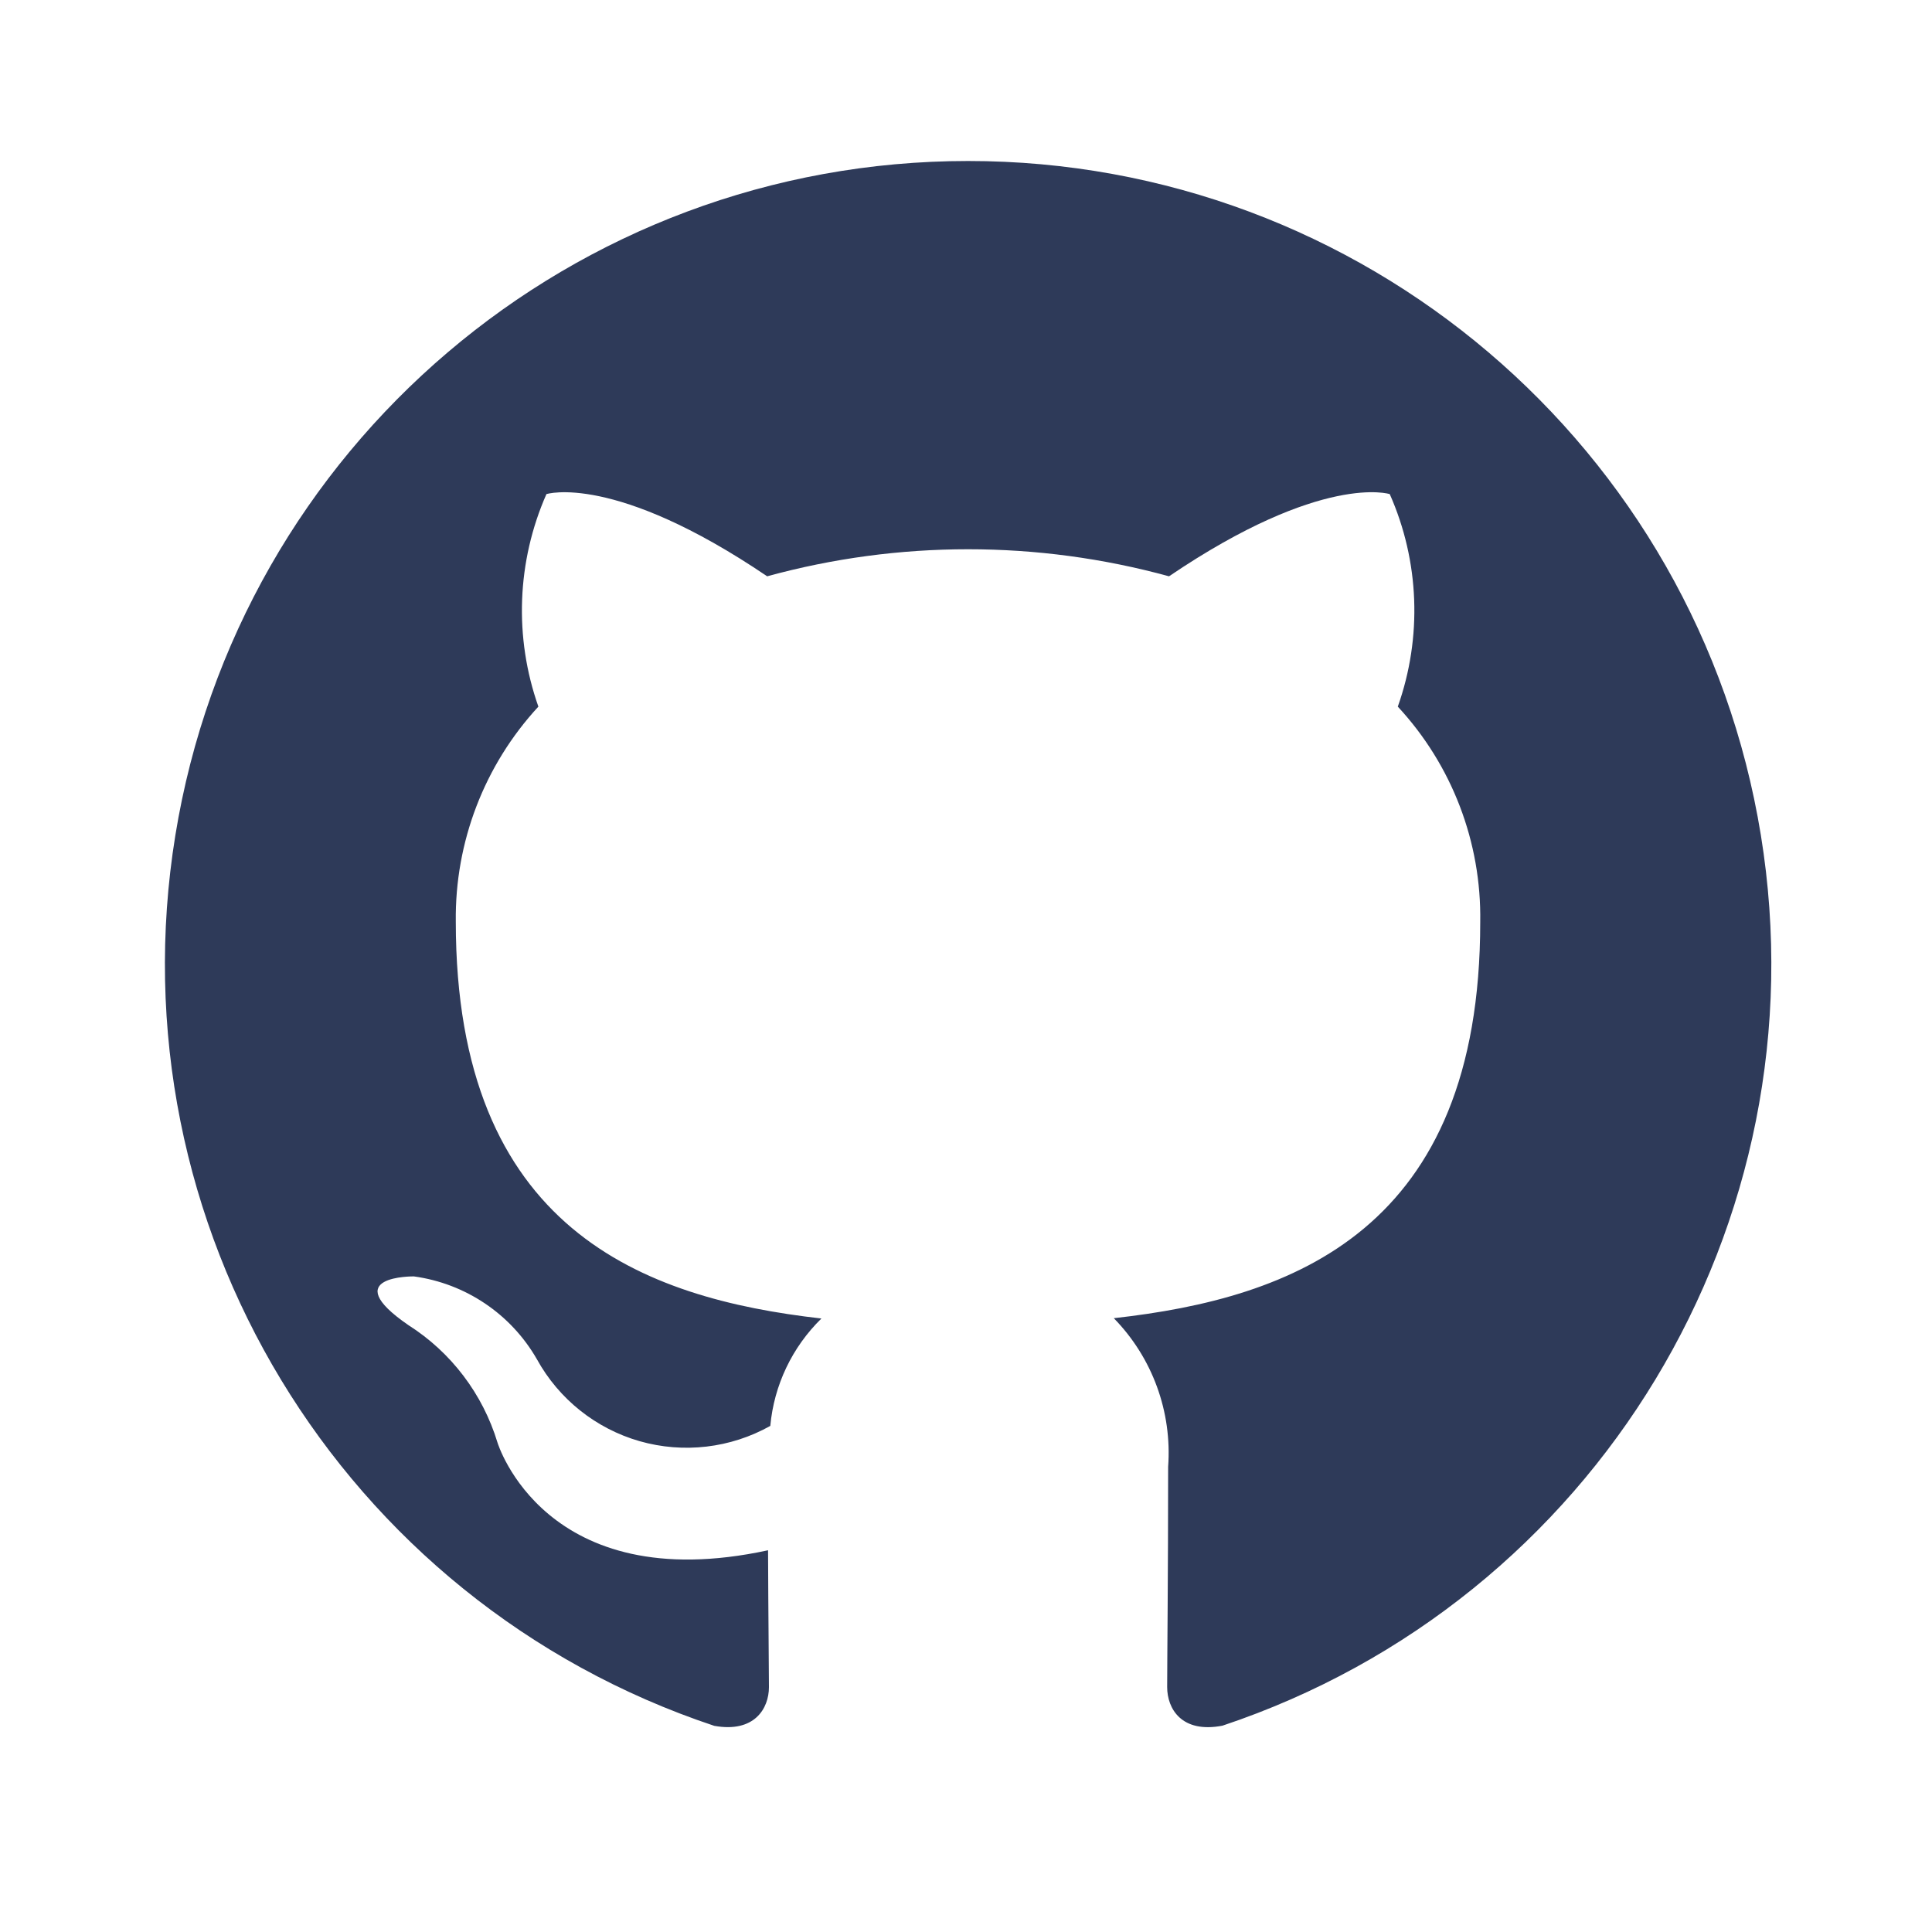
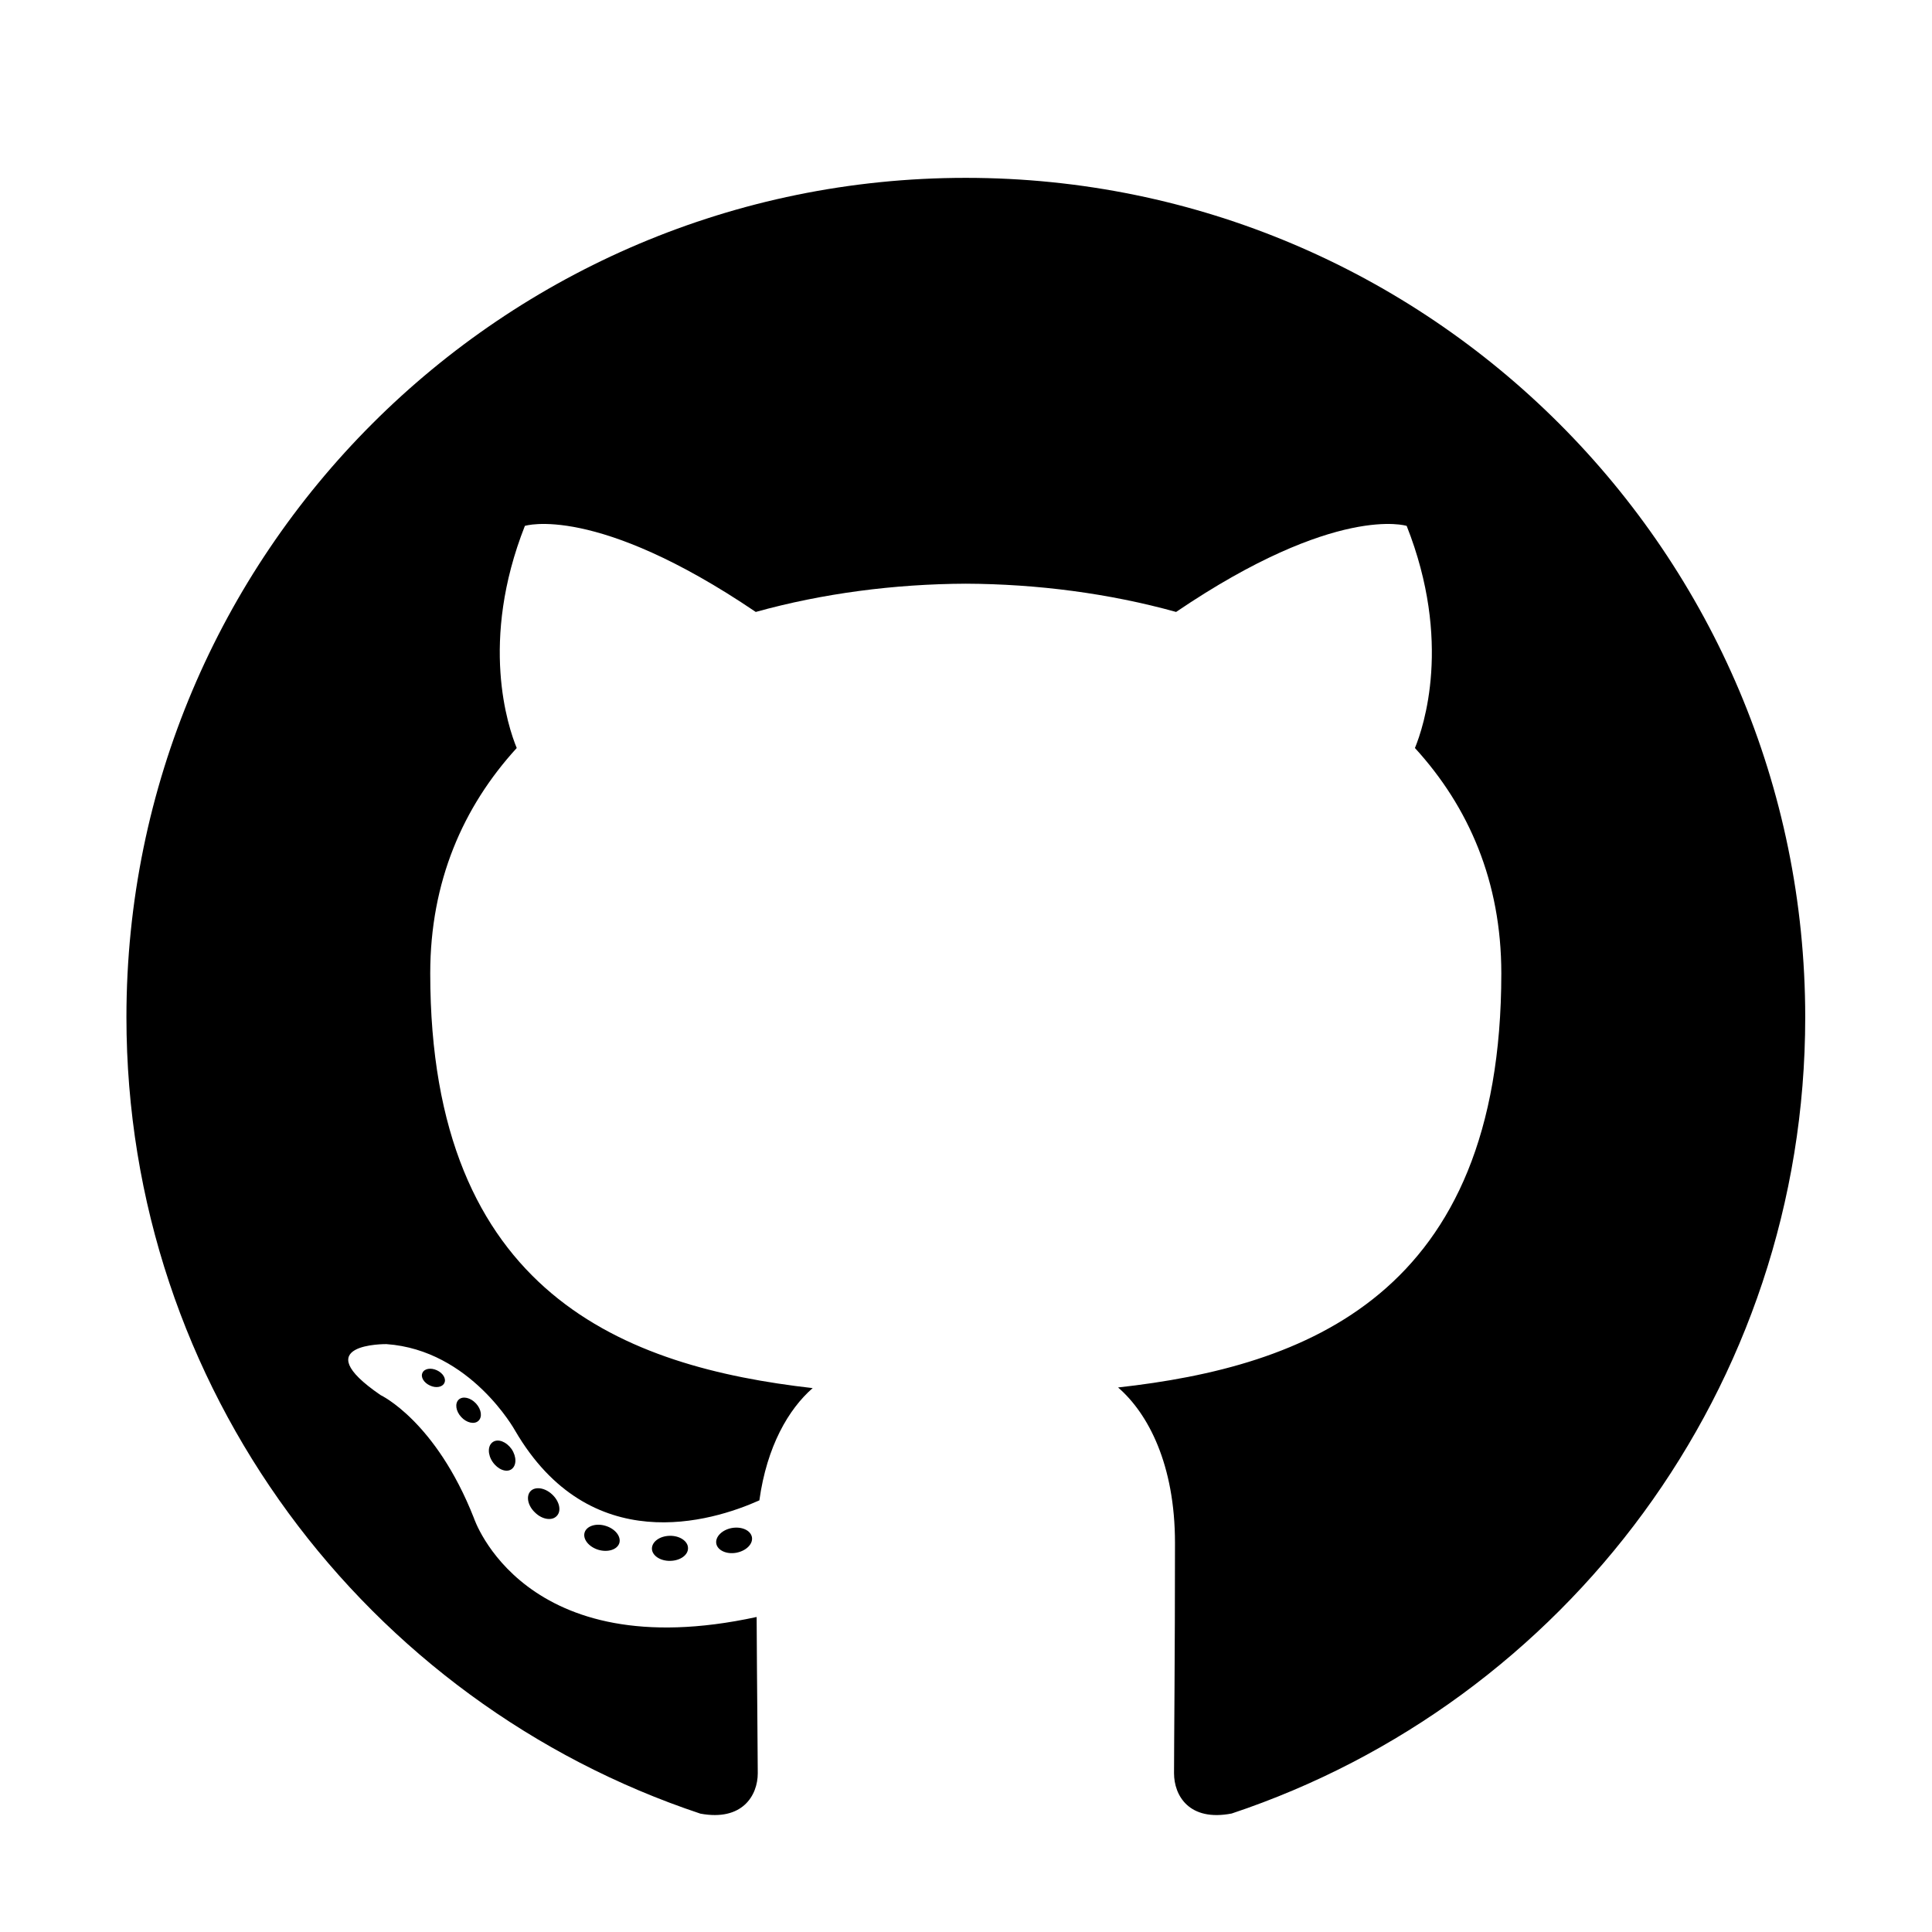
- <svg xmlns="http://www.w3.org/2000/svg" width="24" height="24" viewBox="0 0 24 24" fill="none">
-   <path d="M12.026 2C7.133 1.999 2.962 5.548 2.178 10.378C1.395 15.208 4.231 19.893 8.873 21.439C9.373 21.529 9.552 21.222 9.552 20.958C9.552 20.721 9.544 20.093 9.541 19.258C6.766 19.858 6.18 17.92 6.18 17.92C5.997 17.317 5.605 16.799 5.073 16.461C4.173 15.842 5.142 15.856 5.142 15.856C5.783 15.944 6.347 16.323 6.669 16.884C6.942 17.38 7.402 17.747 7.946 17.903C8.491 18.058 9.075 17.99 9.569 17.713C9.615 17.207 9.841 16.734 10.204 16.379C7.99 16.128 5.662 15.272 5.662 11.449C5.65 10.46 6.017 9.504 6.688 8.778C6.384 7.917 6.42 6.973 6.788 6.138C6.788 6.138 7.625 5.869 9.53 7.159C11.164 6.711 12.888 6.711 14.522 7.159C16.428 5.868 17.264 6.138 17.264 6.138C17.634 6.973 17.669 7.918 17.364 8.778C18.038 9.504 18.404 10.463 18.388 11.453C18.388 15.286 16.058 16.128 13.836 16.375C14.315 16.865 14.561 17.537 14.511 18.221C14.511 19.555 14.499 20.631 14.499 20.958C14.499 21.225 14.677 21.535 15.186 21.437C19.826 19.888 22.659 15.203 21.874 10.374C21.089 5.546 16.918 1.999 12.026 2Z" fill="#2E3A59" />
+ <svg xmlns="http://www.w3.org/2000/svg" enable-background="new -1163 1657.697 56.693 56.693" height="56.693px" id="Layer_1" version="1.1" viewBox="-1163 1657.697 56.693 56.693" width="56.693px" xml:space="preserve">
+   <g>
+     <path clip-rule="evenodd" d="M-1134.66,1662.916c-13.601,0-24.63,11.027-24.63,24.63   c0,10.882,7.057,20.114,16.843,23.371c1.231,0.228,1.683-0.534,1.683-1.185c0-0.587-0.023-2.528-0.033-4.586   c-6.852,1.49-8.298-2.906-8.298-2.906c-1.121-2.847-2.735-3.604-2.735-3.604   c-2.235-1.529,0.169-1.497,0.169-1.497c2.473,0.174,3.776,2.538,3.776,2.538c2.197,3.765,5.762,2.676,7.168,2.047   c0.221-1.592,0.859-2.679,1.564-3.294c-5.471-0.623-11.222-2.735-11.222-12.172c0-2.689,0.962-4.886,2.538-6.611   c-0.256-0.621-1.099-3.126,0.239-6.518c0,0,2.068-0.662,6.775,2.525c1.965-0.546,4.072-0.82,6.165-0.829   c2.093,0.009,4.202,0.283,6.17,0.829c4.701-3.187,6.766-2.525,6.766-2.525c1.341,3.393,0.497,5.898,0.242,6.518   c1.579,1.725,2.535,3.922,2.535,6.611c0,9.46-5.762,11.543-11.246,12.153c0.883,0.764,1.67,2.263,1.67,4.561   c0,3.296-0.028,5.948-0.028,6.759c0,0.656,0.443,1.424,1.692,1.182c9.781-3.26,16.83-12.49,16.83-23.368   C-1110.03,1673.943-1121.057,1662.916-1134.66,1662.916z" fill-rule="evenodd" />
+     <path d="M-1149.961,1698.279c-0.054,0.123-0.247,0.159-0.422,0.075c-0.179-0.08-0.279-0.247-0.221-0.37   c0.053-0.126,0.246-0.161,0.424-0.077C-1150.001,1697.988-1149.899,1698.157-1149.961,1698.279L-1149.961,1698.279z    M-1150.264,1698.055" />
+     <path d="M-1148.963,1699.392c-0.117,0.109-0.347,0.058-0.503-0.114c-0.161-0.172-0.191-0.402-0.072-0.512   c0.121-0.109,0.344-0.058,0.505,0.114C-1148.872,1699.054-1148.841,1699.282-1148.963,1699.392L-1148.963,1699.392z    M-1149.198,1699.14" />
+     <path d="M-1147.992,1700.811c-0.151,0.105-0.398,0.007-0.55-0.212c-0.151-0.219-0.151-0.482,0.004-0.587   c0.153-0.105,0.396-0.01,0.55,0.207C-1147.838,1700.441-1147.838,1700.703-1147.992,1700.811L-1147.992,1700.811z    M-1147.992,1700.811" />
+     <path d="M-1146.662,1702.181c-0.135,0.149-0.423,0.109-0.633-0.095c-0.215-0.198-0.275-0.48-0.14-0.629   c0.137-0.149,0.426-0.107,0.638,0.094C-1146.583,1701.75-1146.518,1702.034-1146.662,1702.181L-1146.662,1702.181z    M-1146.662,1702.181" />
+     <path d="M-1144.826,1702.977c-0.06,0.193-0.337,0.28-0.615,0.198c-0.279-0.085-0.461-0.31-0.405-0.505   c0.058-0.194,0.336-0.285,0.617-0.198C-1144.951,1702.556-1144.769,1702.781-1144.826,1702.977L-1144.826,1702.977z    M-1144.826,1702.977" />
+     <path d="M-1142.811,1703.124c0.007,0.203-0.23,0.372-0.523,0.375c-0.294,0.007-0.533-0.158-0.536-0.358   c0-0.205,0.231-0.372,0.526-0.377C-1143.051,1702.759-1142.811,1702.923-1142.811,1703.124L-1142.811,1703.124z    M-1142.811,1703.124" />
+     <path d="M-1140.935,1702.805c0.035,0.198-0.169,0.402-0.459,0.456c-0.286,0.053-0.55-0.07-0.587-0.267   c-0.035-0.203,0.172-0.407,0.457-0.459C-1141.233,1702.485-1140.972,1702.604-1140.935,1702.805L-1140.935,1702.805z    M-1140.935,1702.805" />
+   </g>
</svg>
